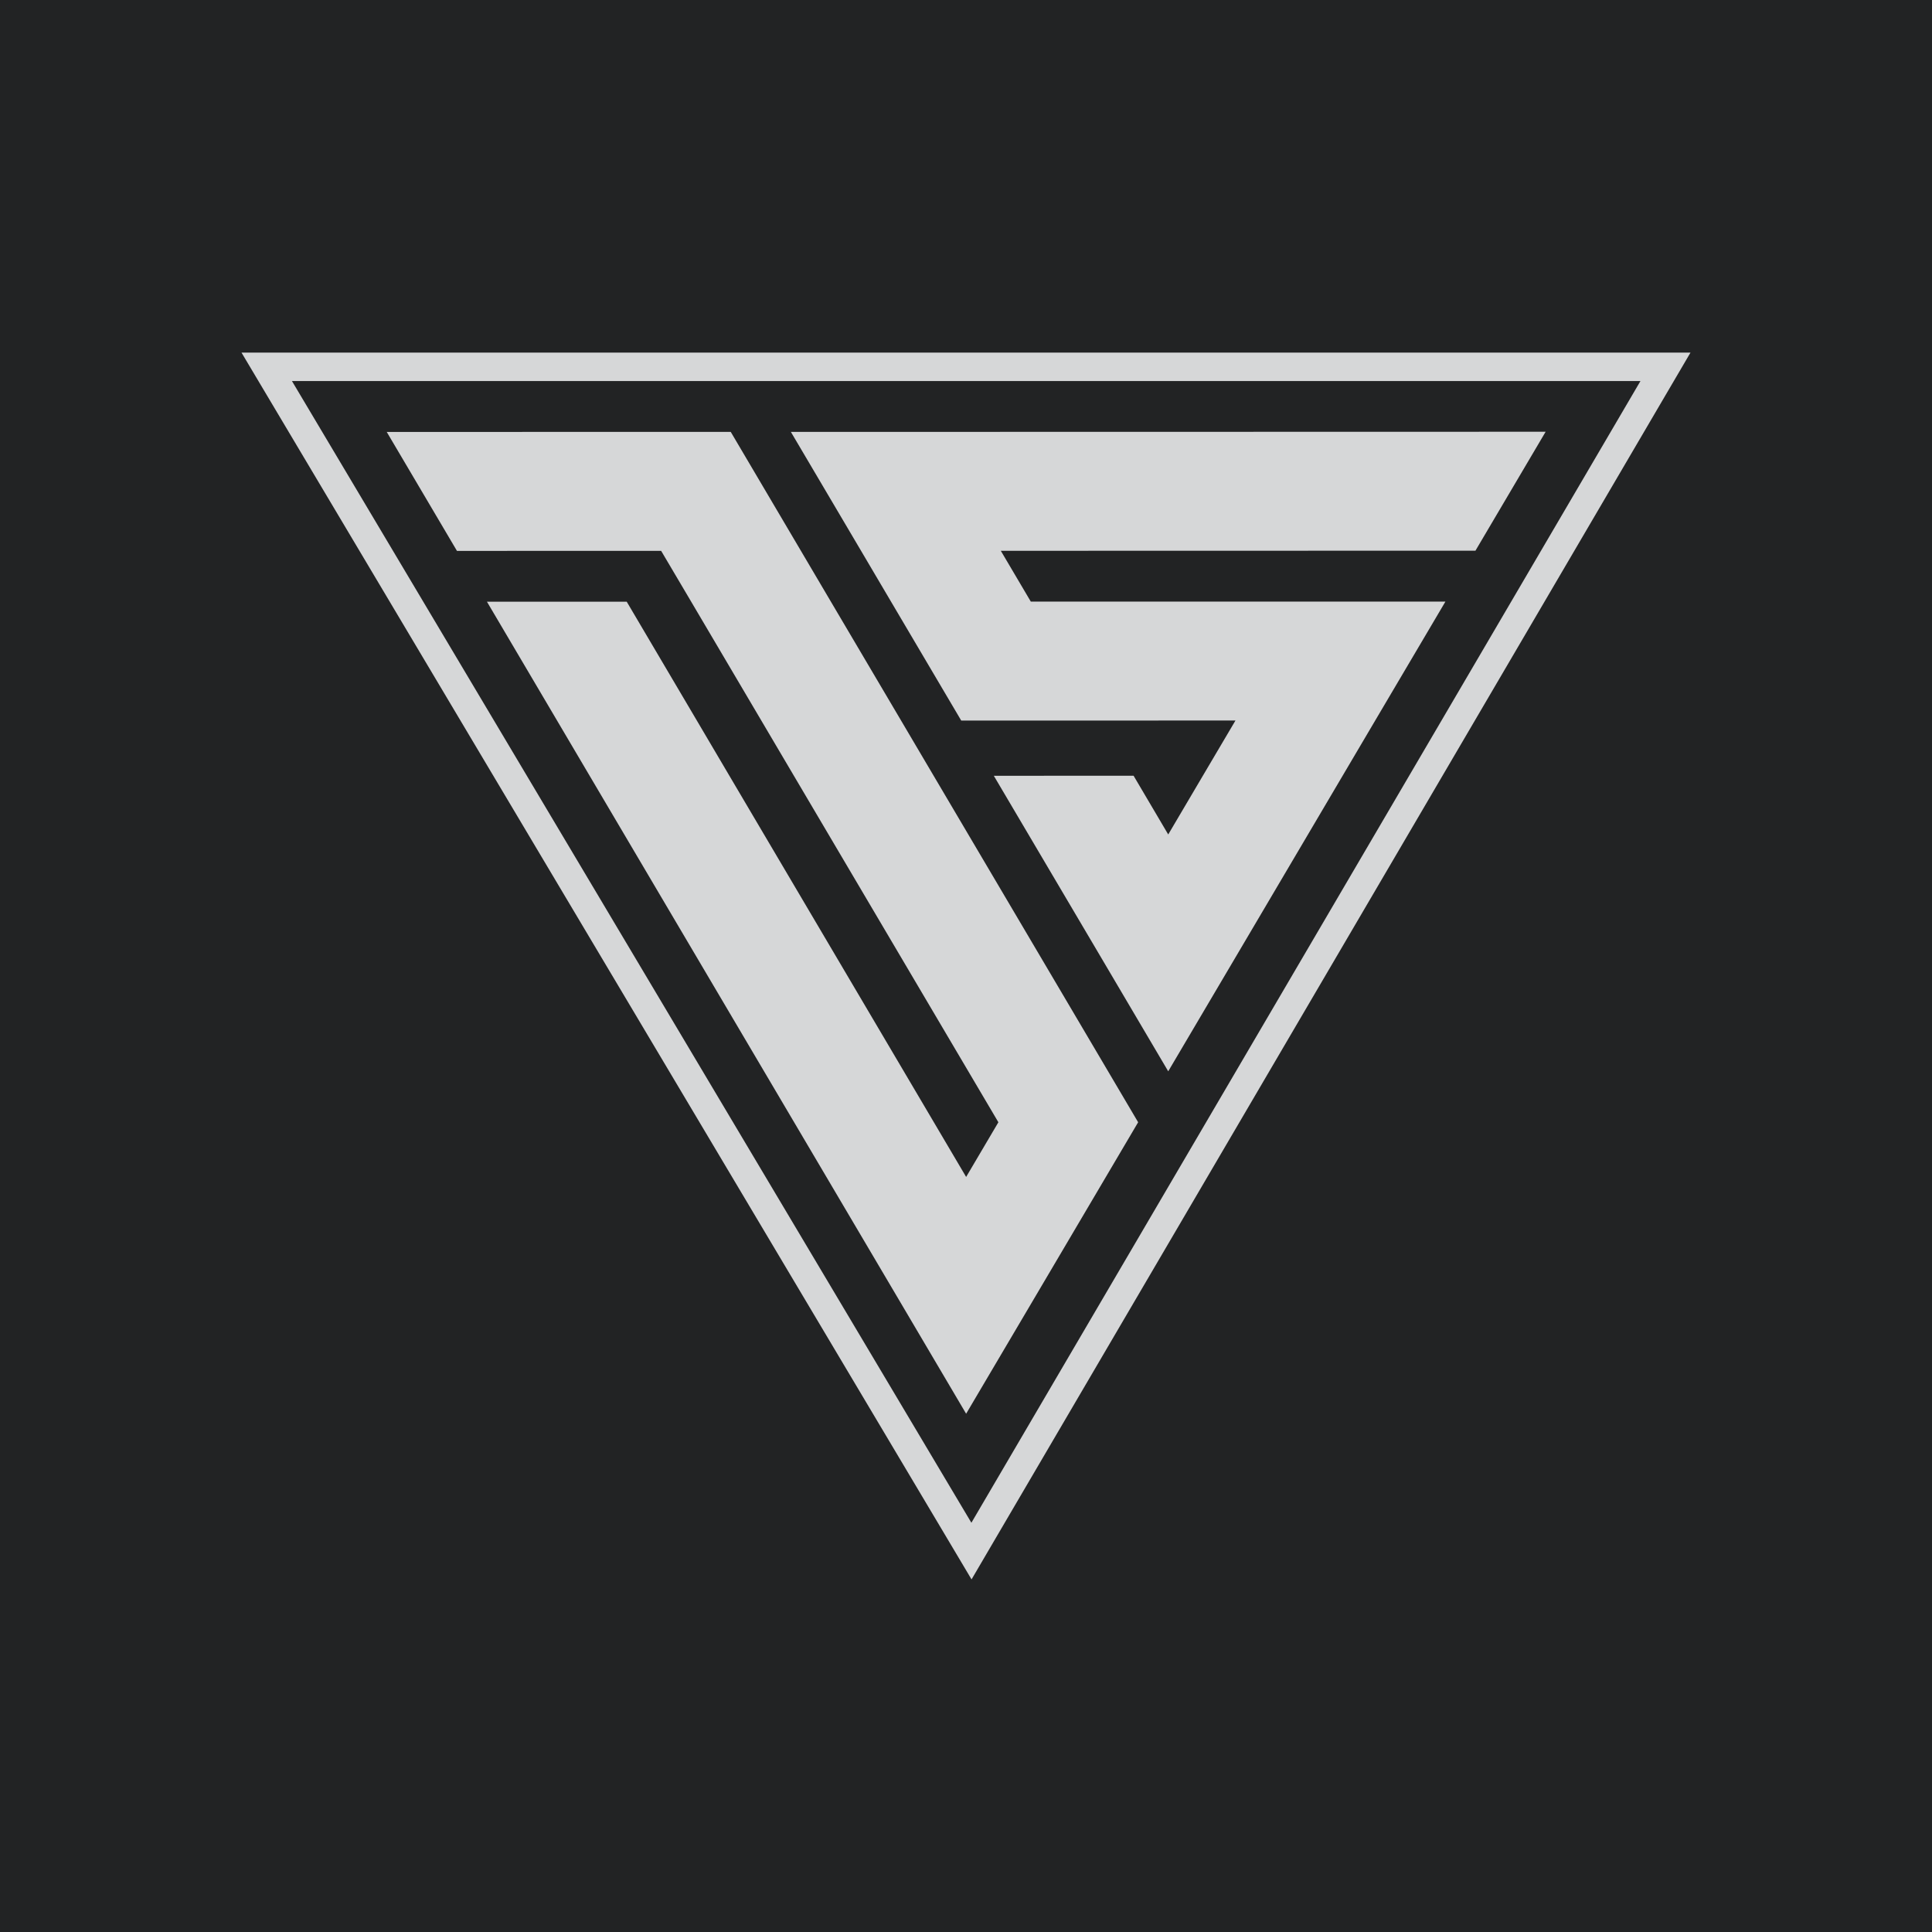
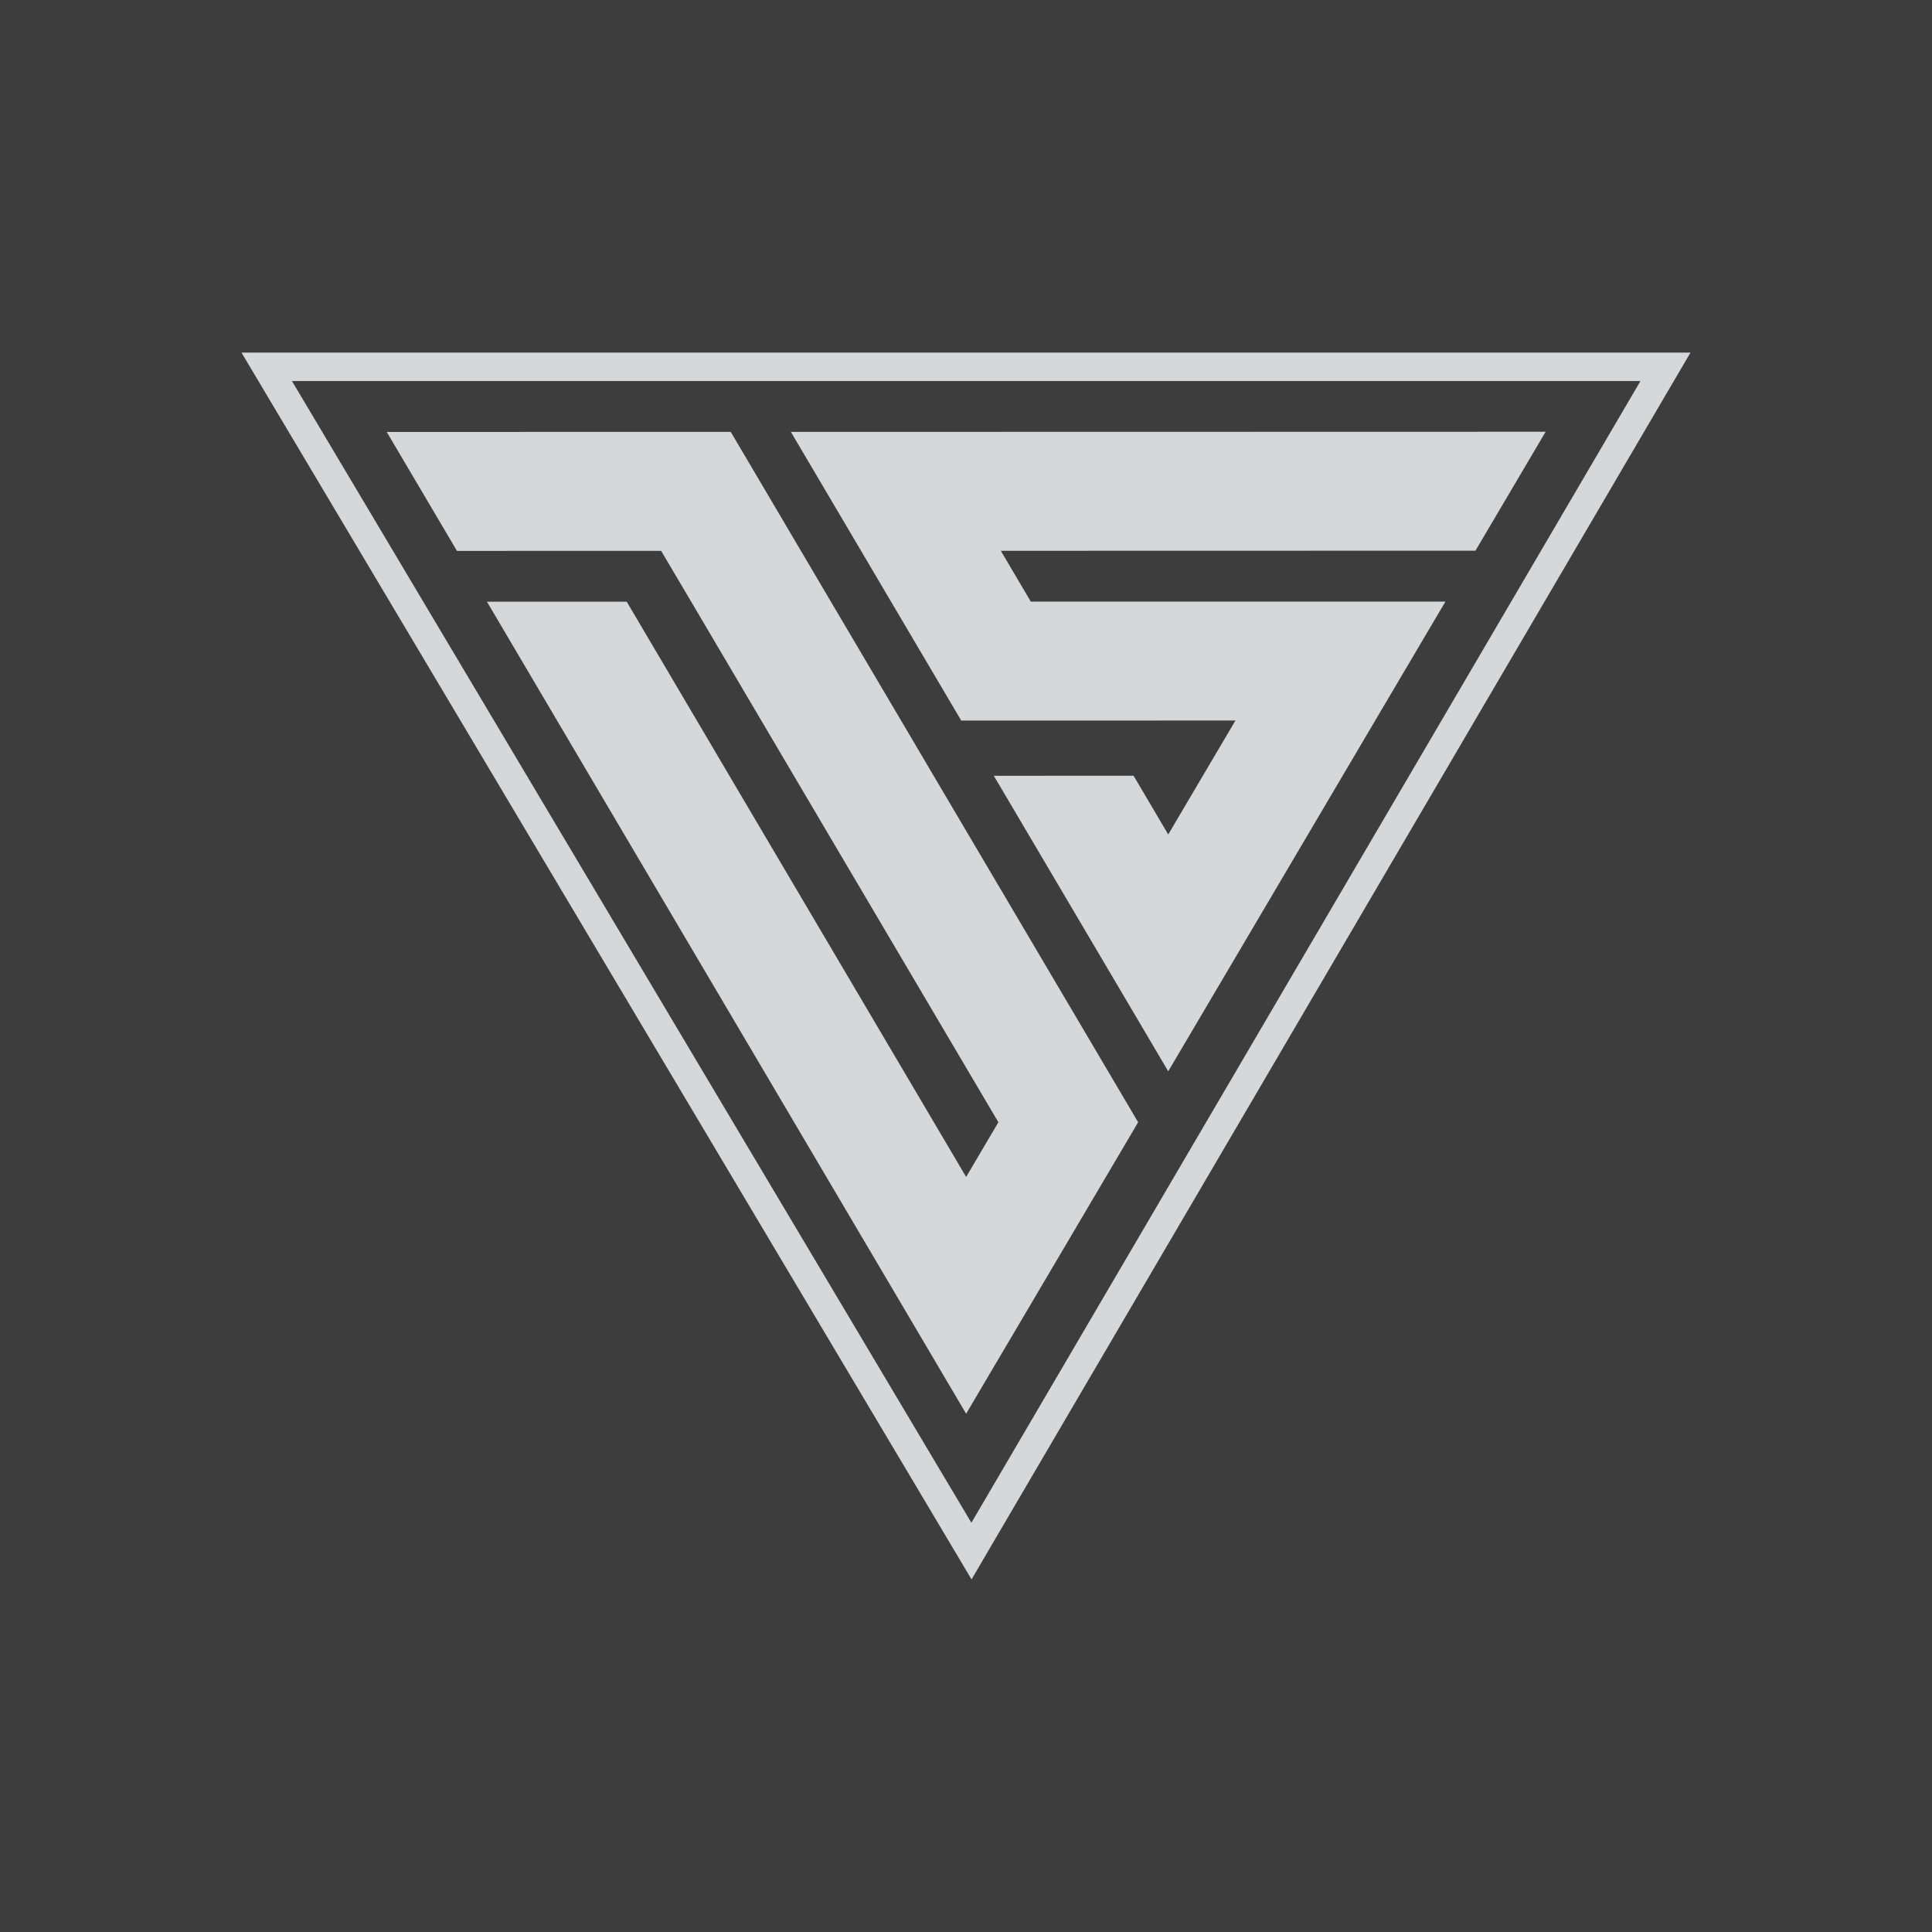
<svg xmlns="http://www.w3.org/2000/svg" id="Layer_1" version="1.1" viewBox="0 0 1000 1000">
  <defs>
    <style>
      .st0 {
        fill: #d6d7d8;
      }

      .st1 {
-         fill: #222324;
+         fill: #3d3d3d;
      }
    </style>
  </defs>
  <rect class="st1" y="0" width="1000" height="1000" />
  <g>
    <path class="st0" d="M849.1,197.22l-346.31,590.96L151.11,197.22h697.99M875,182.5H125l13.19,22.17,351.67,590.96,13.01,21.87,12.86-21.96L862.05,204.58l12.95-22.08h0Z" />
    <g>
      <polygon class="st0" points="691.34 285.05 518.02 285.09 533.55 311.4 675.81 311.38 748.15 311.38 711.81 372.93 694.96 401.49 640.85 493.21 604.67 554.51 568.51 493.21 514.4 401.54 586.74 401.52 604.67 431.92 622.6 401.52 639.48 372.93 569.86 372.96 497.53 372.96 461.21 311.42 445.68 285.09 409.35 223.54 481.68 223.54 727.68 223.49 800.02 223.47 763.68 285.05 691.34 285.05" />
      <polygon class="st0" points="589.1 580.88 552.94 642.17 536.25 670.46 500.07 731.75 463.91 670.46 305.21 401.56 288.36 373 252.04 311.44 324.39 311.44 360.7 372.98 377.55 401.56 500.07 609.18 516.76 580.88 410.92 401.54 394.07 372.98 357.75 311.42 342.21 285.12 308.83 285.12 236.52 285.14 200.18 223.58 272.52 223.56 305.88 223.56 378.23 223.54 414.54 285.09 430.07 311.42 466.41 372.98 483.26 401.54 552.94 519.6 589.1 580.88" />
    </g>
  </g>
</svg>
